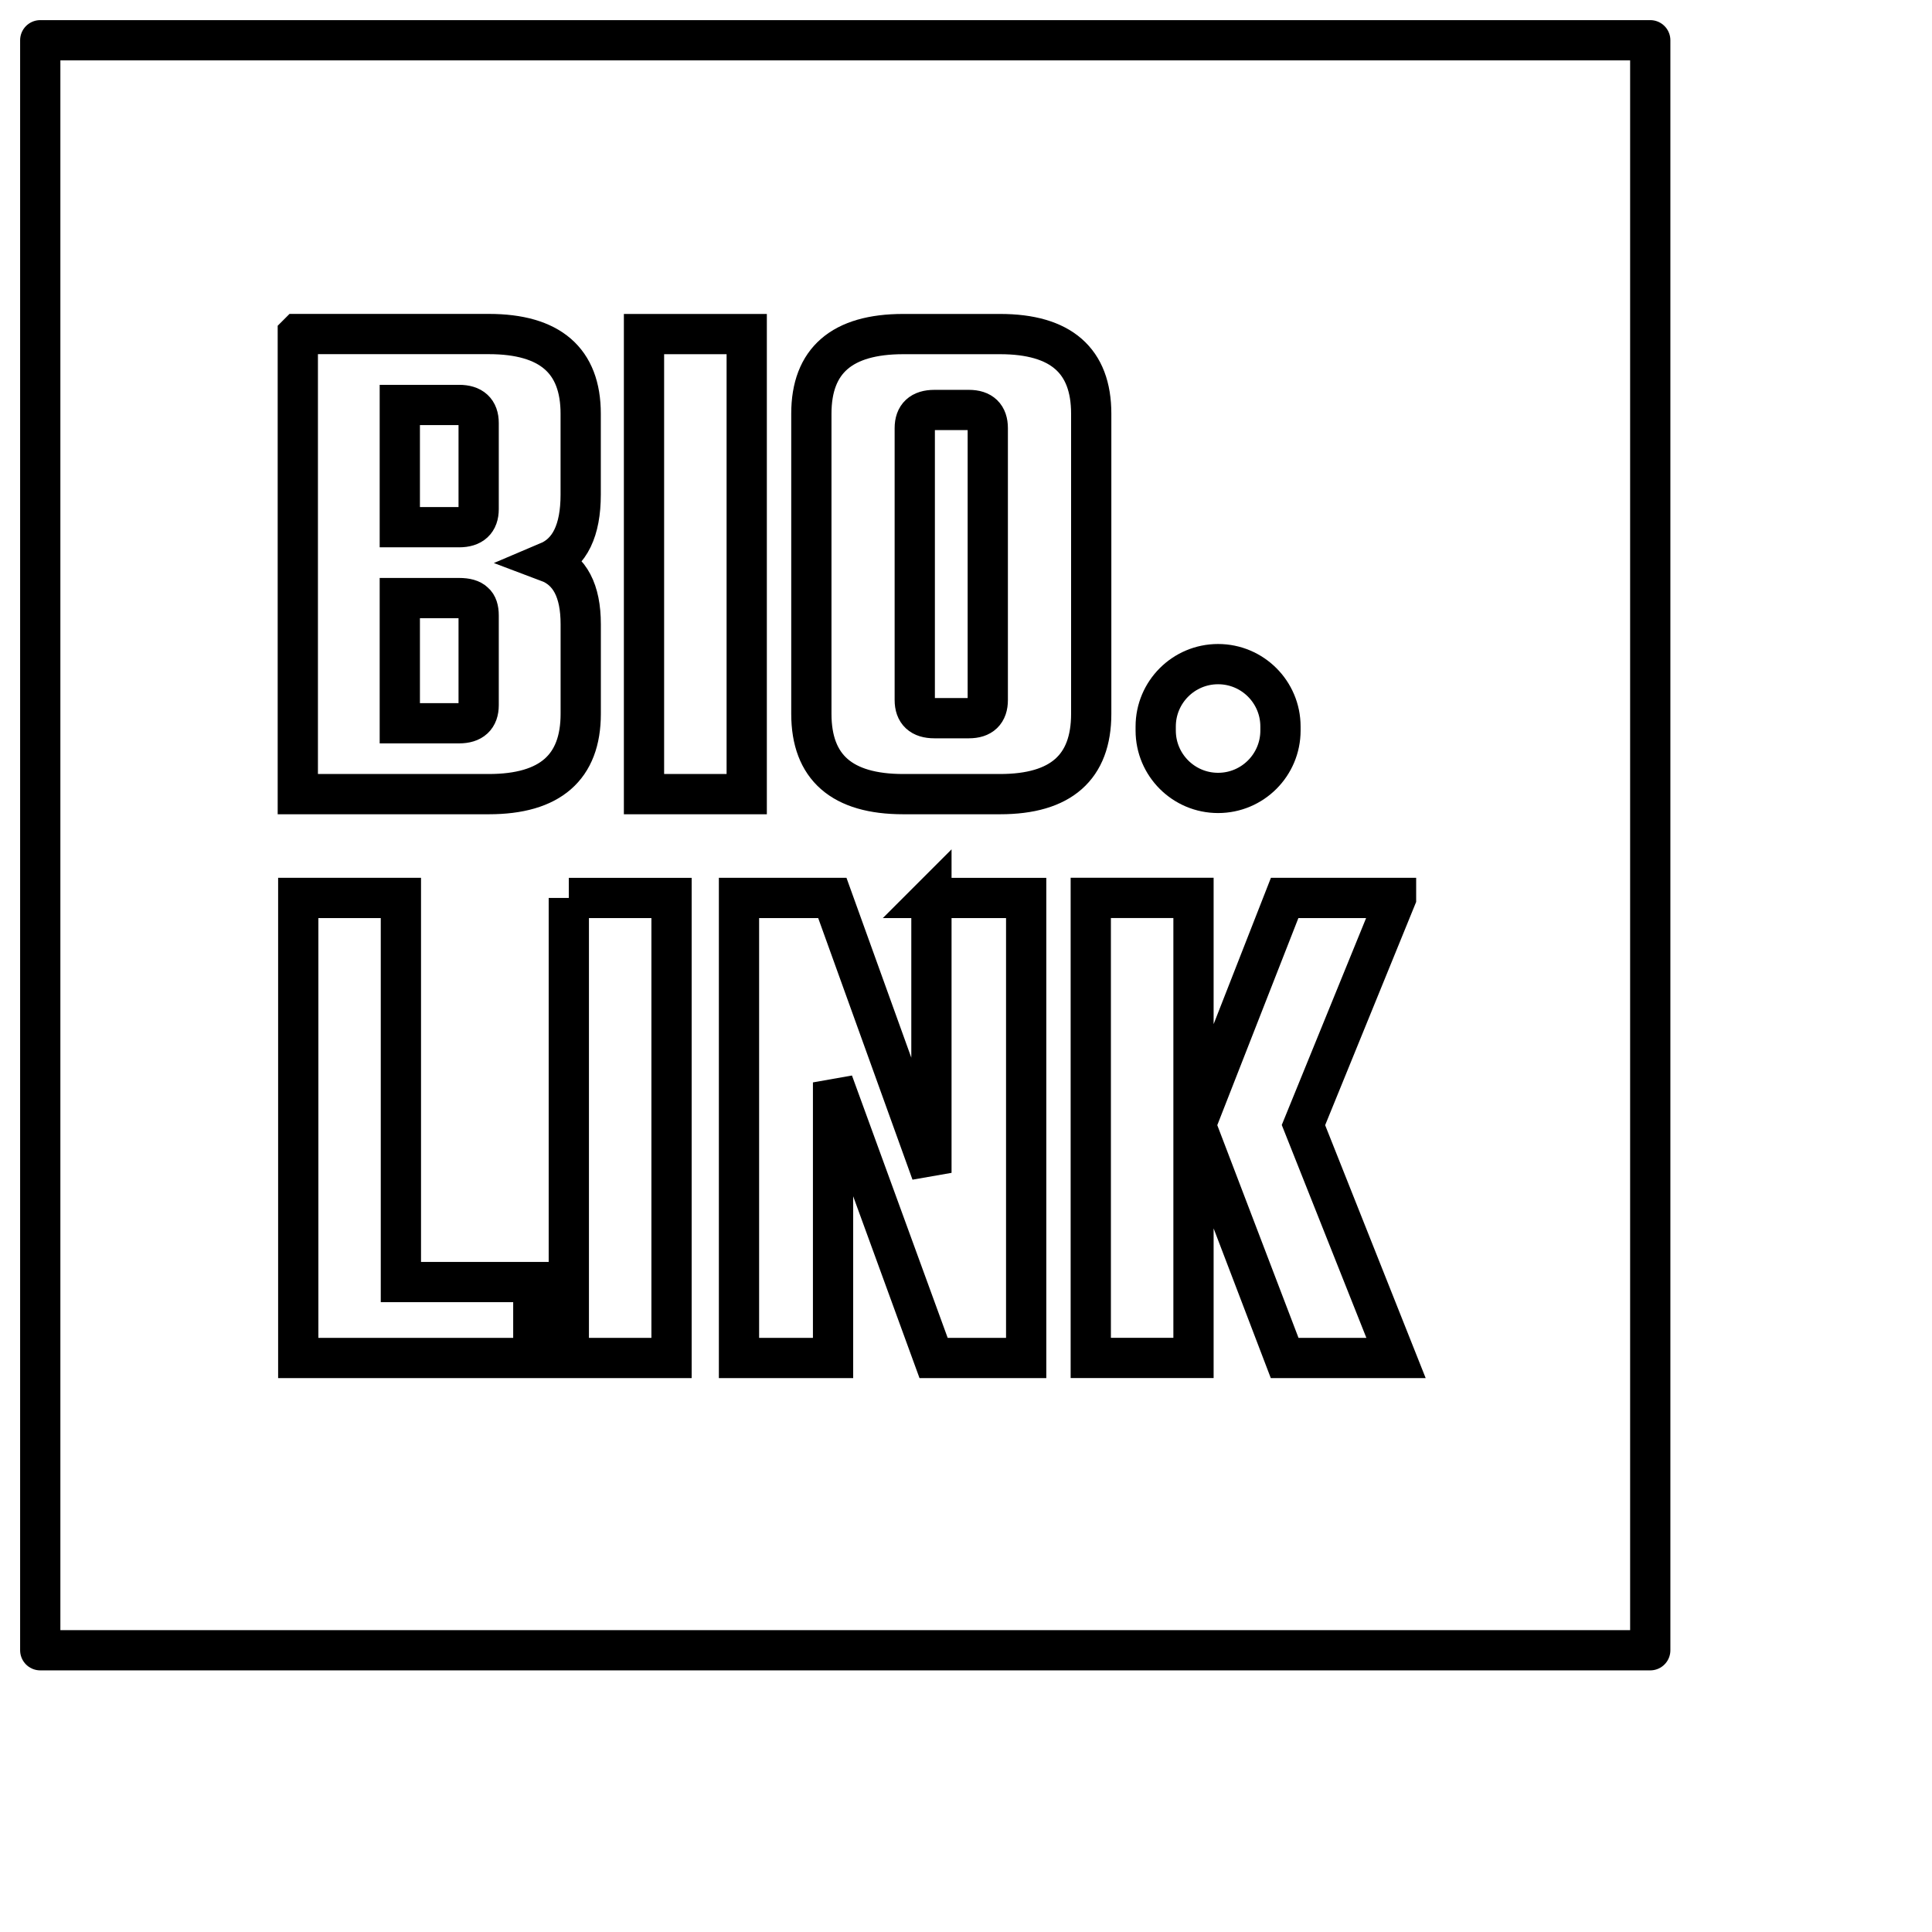
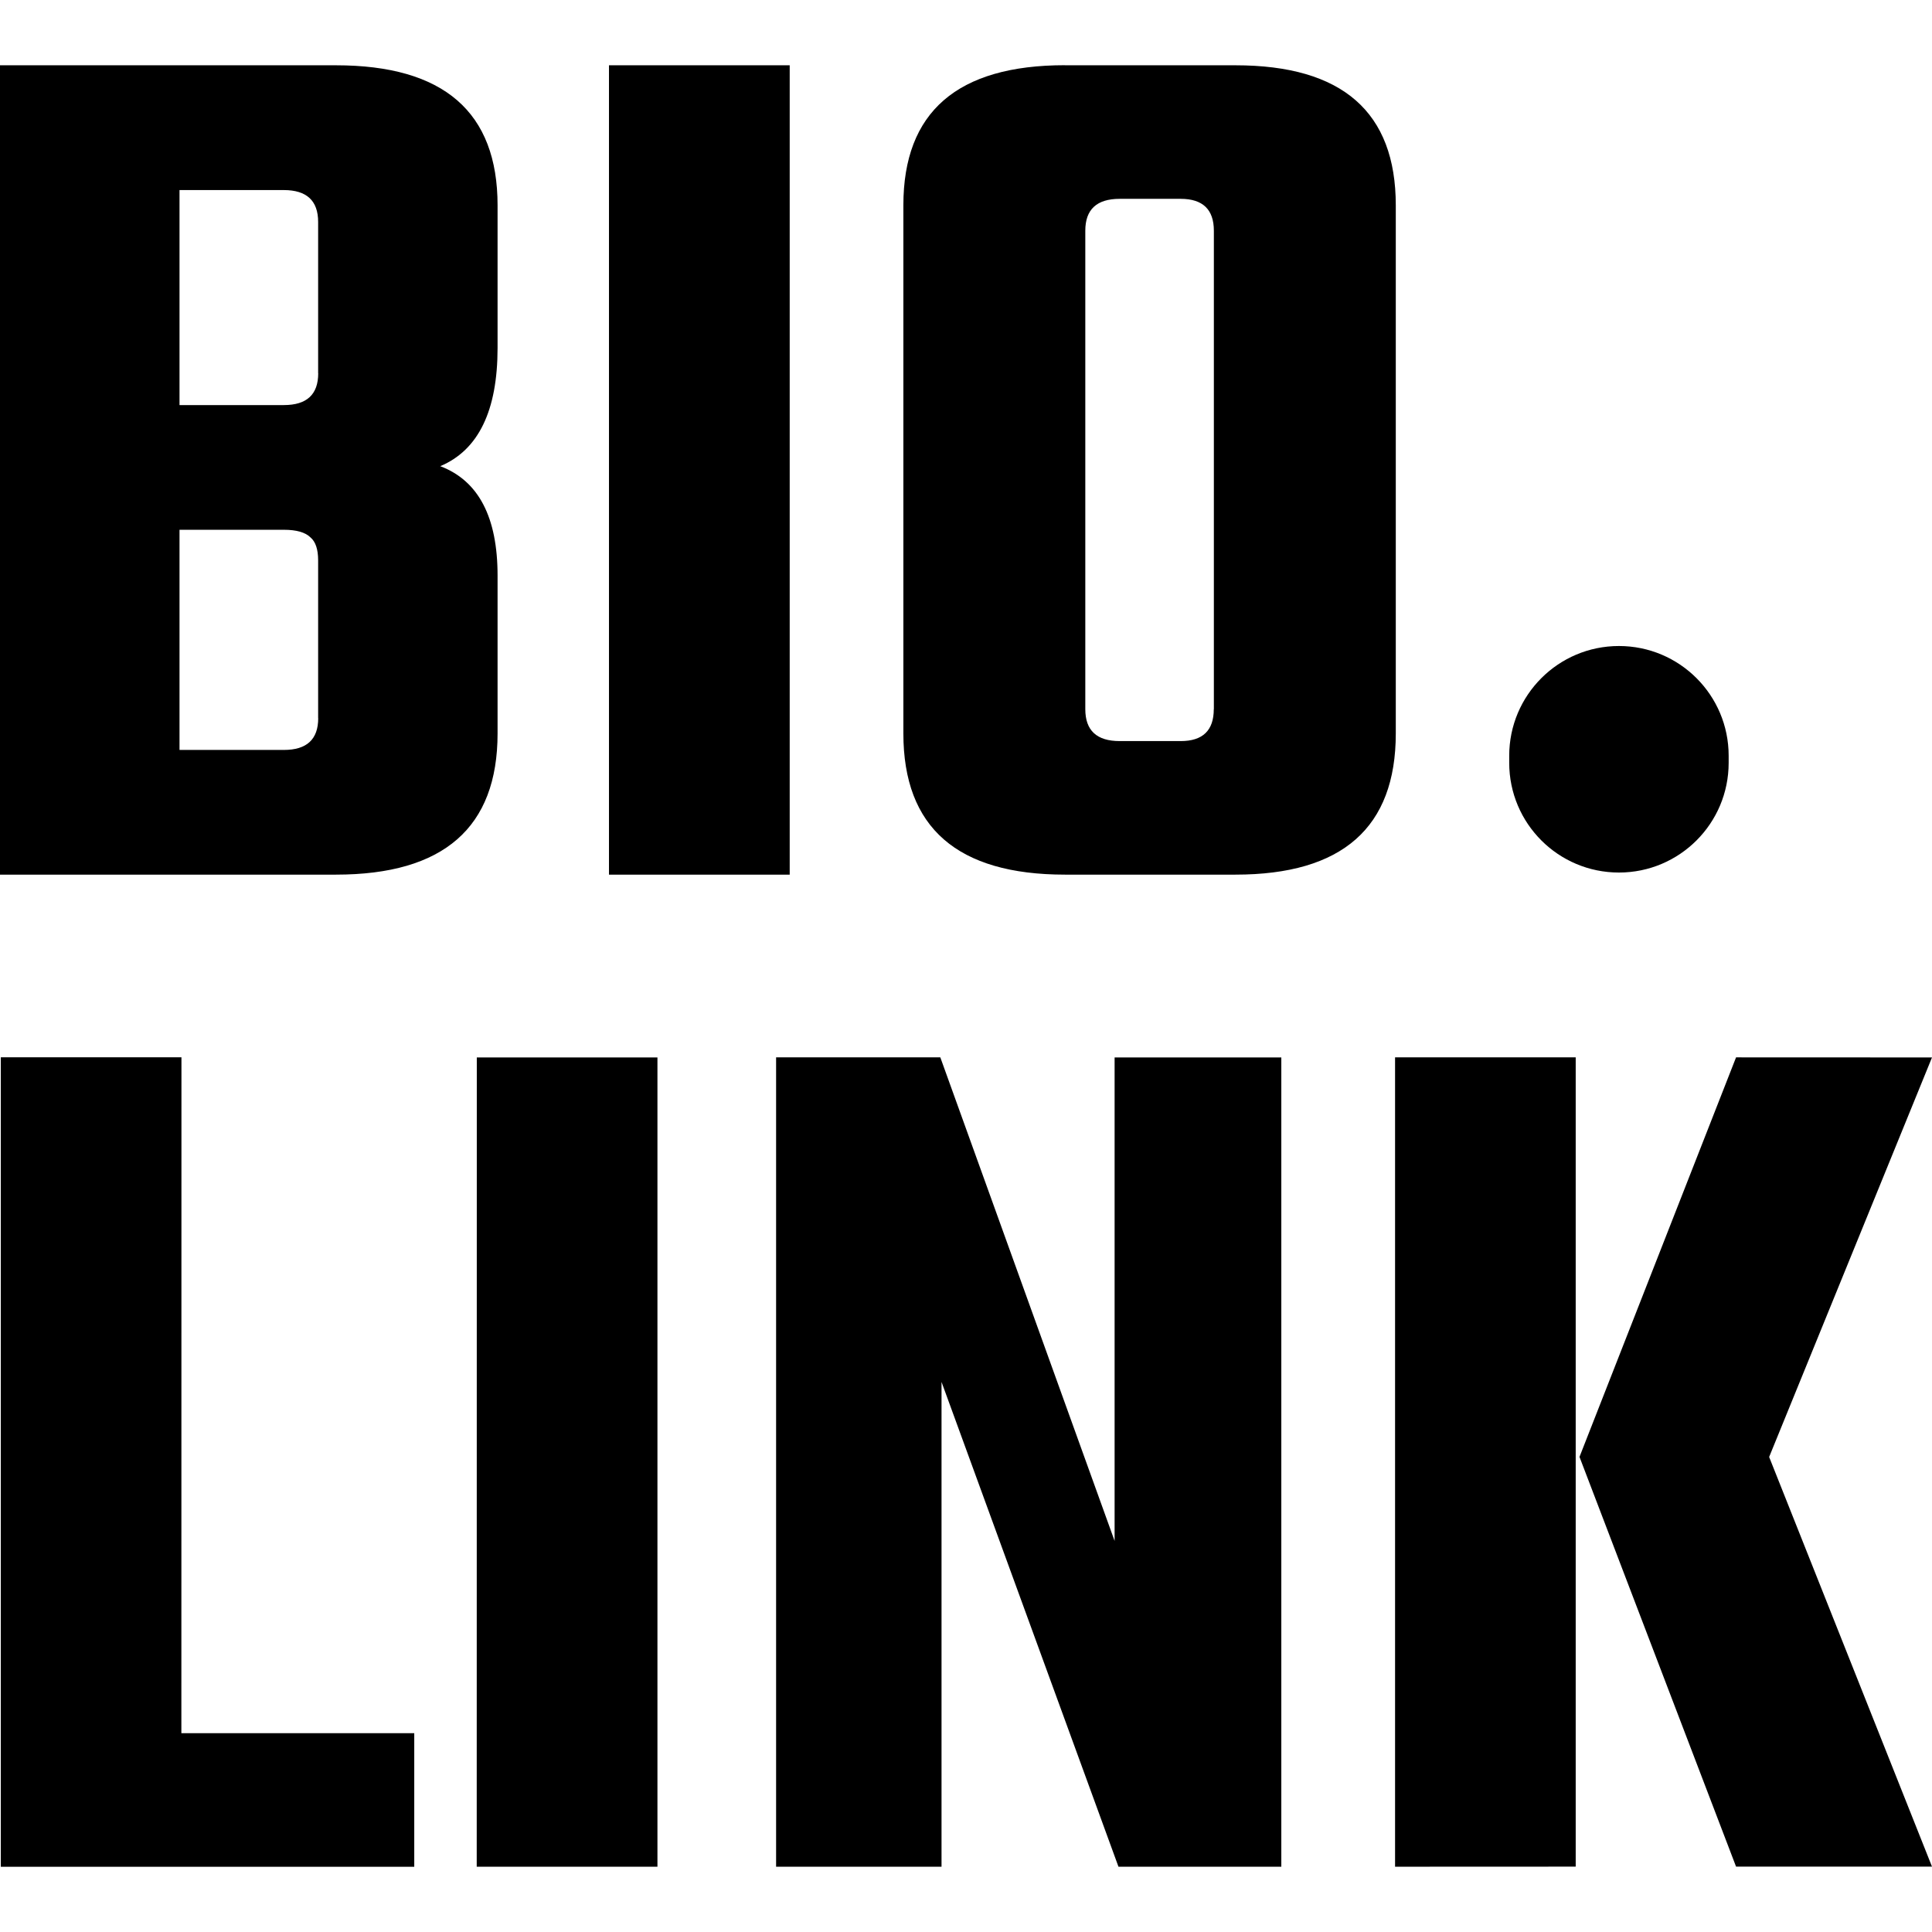
- <svg xmlns="http://www.w3.org/2000/svg" width="48" height="48" viewBox="0 0 48 48" fill="none" stroke="currentColor">
-   <path fill="none" d="M11.892 12.649V10.51c0-.3-.162-.449-.485-.449H9.933v3.037h1.474c.323 0 .485-.15.485-.45Zm0 4.87v-2.228c0-.156-.036-.264-.108-.324-.072-.072-.197-.108-.377-.108H9.933v3.11h1.474c.323 0 .485-.15.485-.45ZM7.4 8.299h4.745c1.521 0 2.282.66 2.282 1.978v2.012c0 .887-.27 1.444-.809 1.672.54.203.81.719.81 1.545v2.229c0 1.33-.762 1.995-2.283 1.995H7.399V8.3ZM16 8.3h2.552v11.43H16V8.3ZM22.439 8.3h2.408c1.51 0 2.264.659 2.264 1.977v7.458c0 1.33-.754 1.995-2.264 1.995H22.44c-1.522 0-2.282-.665-2.282-1.995v-7.458c0-1.318.76-1.977 2.282-1.977Zm2.102 9.093v-6.757c0-.3-.155-.45-.467-.45h-.862c-.324 0-.485.15-.485.45v6.757c0 .3.161.45.485.45h.862c.312 0 .467-.15.467-.45ZM30.263 19.7a1.55 1.55 0 0 1-1.55-1.55v-.1a1.55 1.55 0 1 1 3.1 0v.1a1.55 1.55 0 0 1-1.55 1.55ZM9.961 31.852h3.289v1.887H7.41v-11.43H9.96v9.543ZM14.132 22.31h2.552v11.429h-2.552v-11.43ZM23.14 22.31h2.355v11.429h-2.3l-2.498-6.847v6.847H18.36v-11.43h2.319l2.462 6.83v-6.83ZM34.684 22.31l-2.3 5.642 2.3 5.787h-2.767l-2.21-5.787 2.21-5.643h2.767ZM27.1 33.738v-11.43h2.552v11.43H27.1Z" />
-   <path stroke-linejoin="round" d="M1 1h40v40H1V1Z" />
+ <svg xmlns="http://www.w3.org/2000/svg" viewBox="0 0 24 24">
+   <path d="M3.952 4.637v-1.88c0-.264-.142-.396-.427-.396H2.23v2.671h1.296c.285 0 .427-.131.427-.395zm0 4.284v-1.96c0-.137-.032-.232-.095-.285-.063-.063-.174-.095-.332-.095H2.23v2.735h1.296c.285 0 .427-.131.427-.395zM0 .811h4.173c1.339 0 2.008.58 2.008 1.74v1.77c0 .78-.237 1.27-.712 1.47.475.18.712.632.712 1.36v1.96c0 1.17-.67 1.754-2.008 1.754H0Zm7.565 0H9.81v10.054H7.565zm5.664 0h2.118c1.328 0 1.992.58 1.992 1.74v6.56c0 1.17-.664 1.754-1.992 1.754H13.23c-1.338 0-2.008-.584-2.008-1.754V2.55c0-1.16.67-1.74 2.008-1.74zm1.85 8V2.866c0-.264-.138-.396-.412-.396h-.758c-.285 0-.427.132-.427.396V8.81c0 .264.142.396.427.396h.758c.274 0 .411-.132.411-.396zm5.032 2.028c-.753 0-1.363-.61-1.363-1.363v-.088a1.363 1.363 0 1 1 2.726 0v.088c0 .753-.61 1.363-1.363 1.363zM2.253 21.53h2.893v1.66H.01V13.134h2.244zm3.67-8.394h2.244v10.053H5.922zm7.923 0h2.071v10.053h-2.023l-2.198-6.022v6.022H9.641V13.135h2.04l2.165 6.007zm10.154 0-2.023 4.963L24 23.188h-2.434l-1.945-5.09 1.945-4.963zm-6.67 10.053V13.135h2.244v10.053Z" />
</svg>
